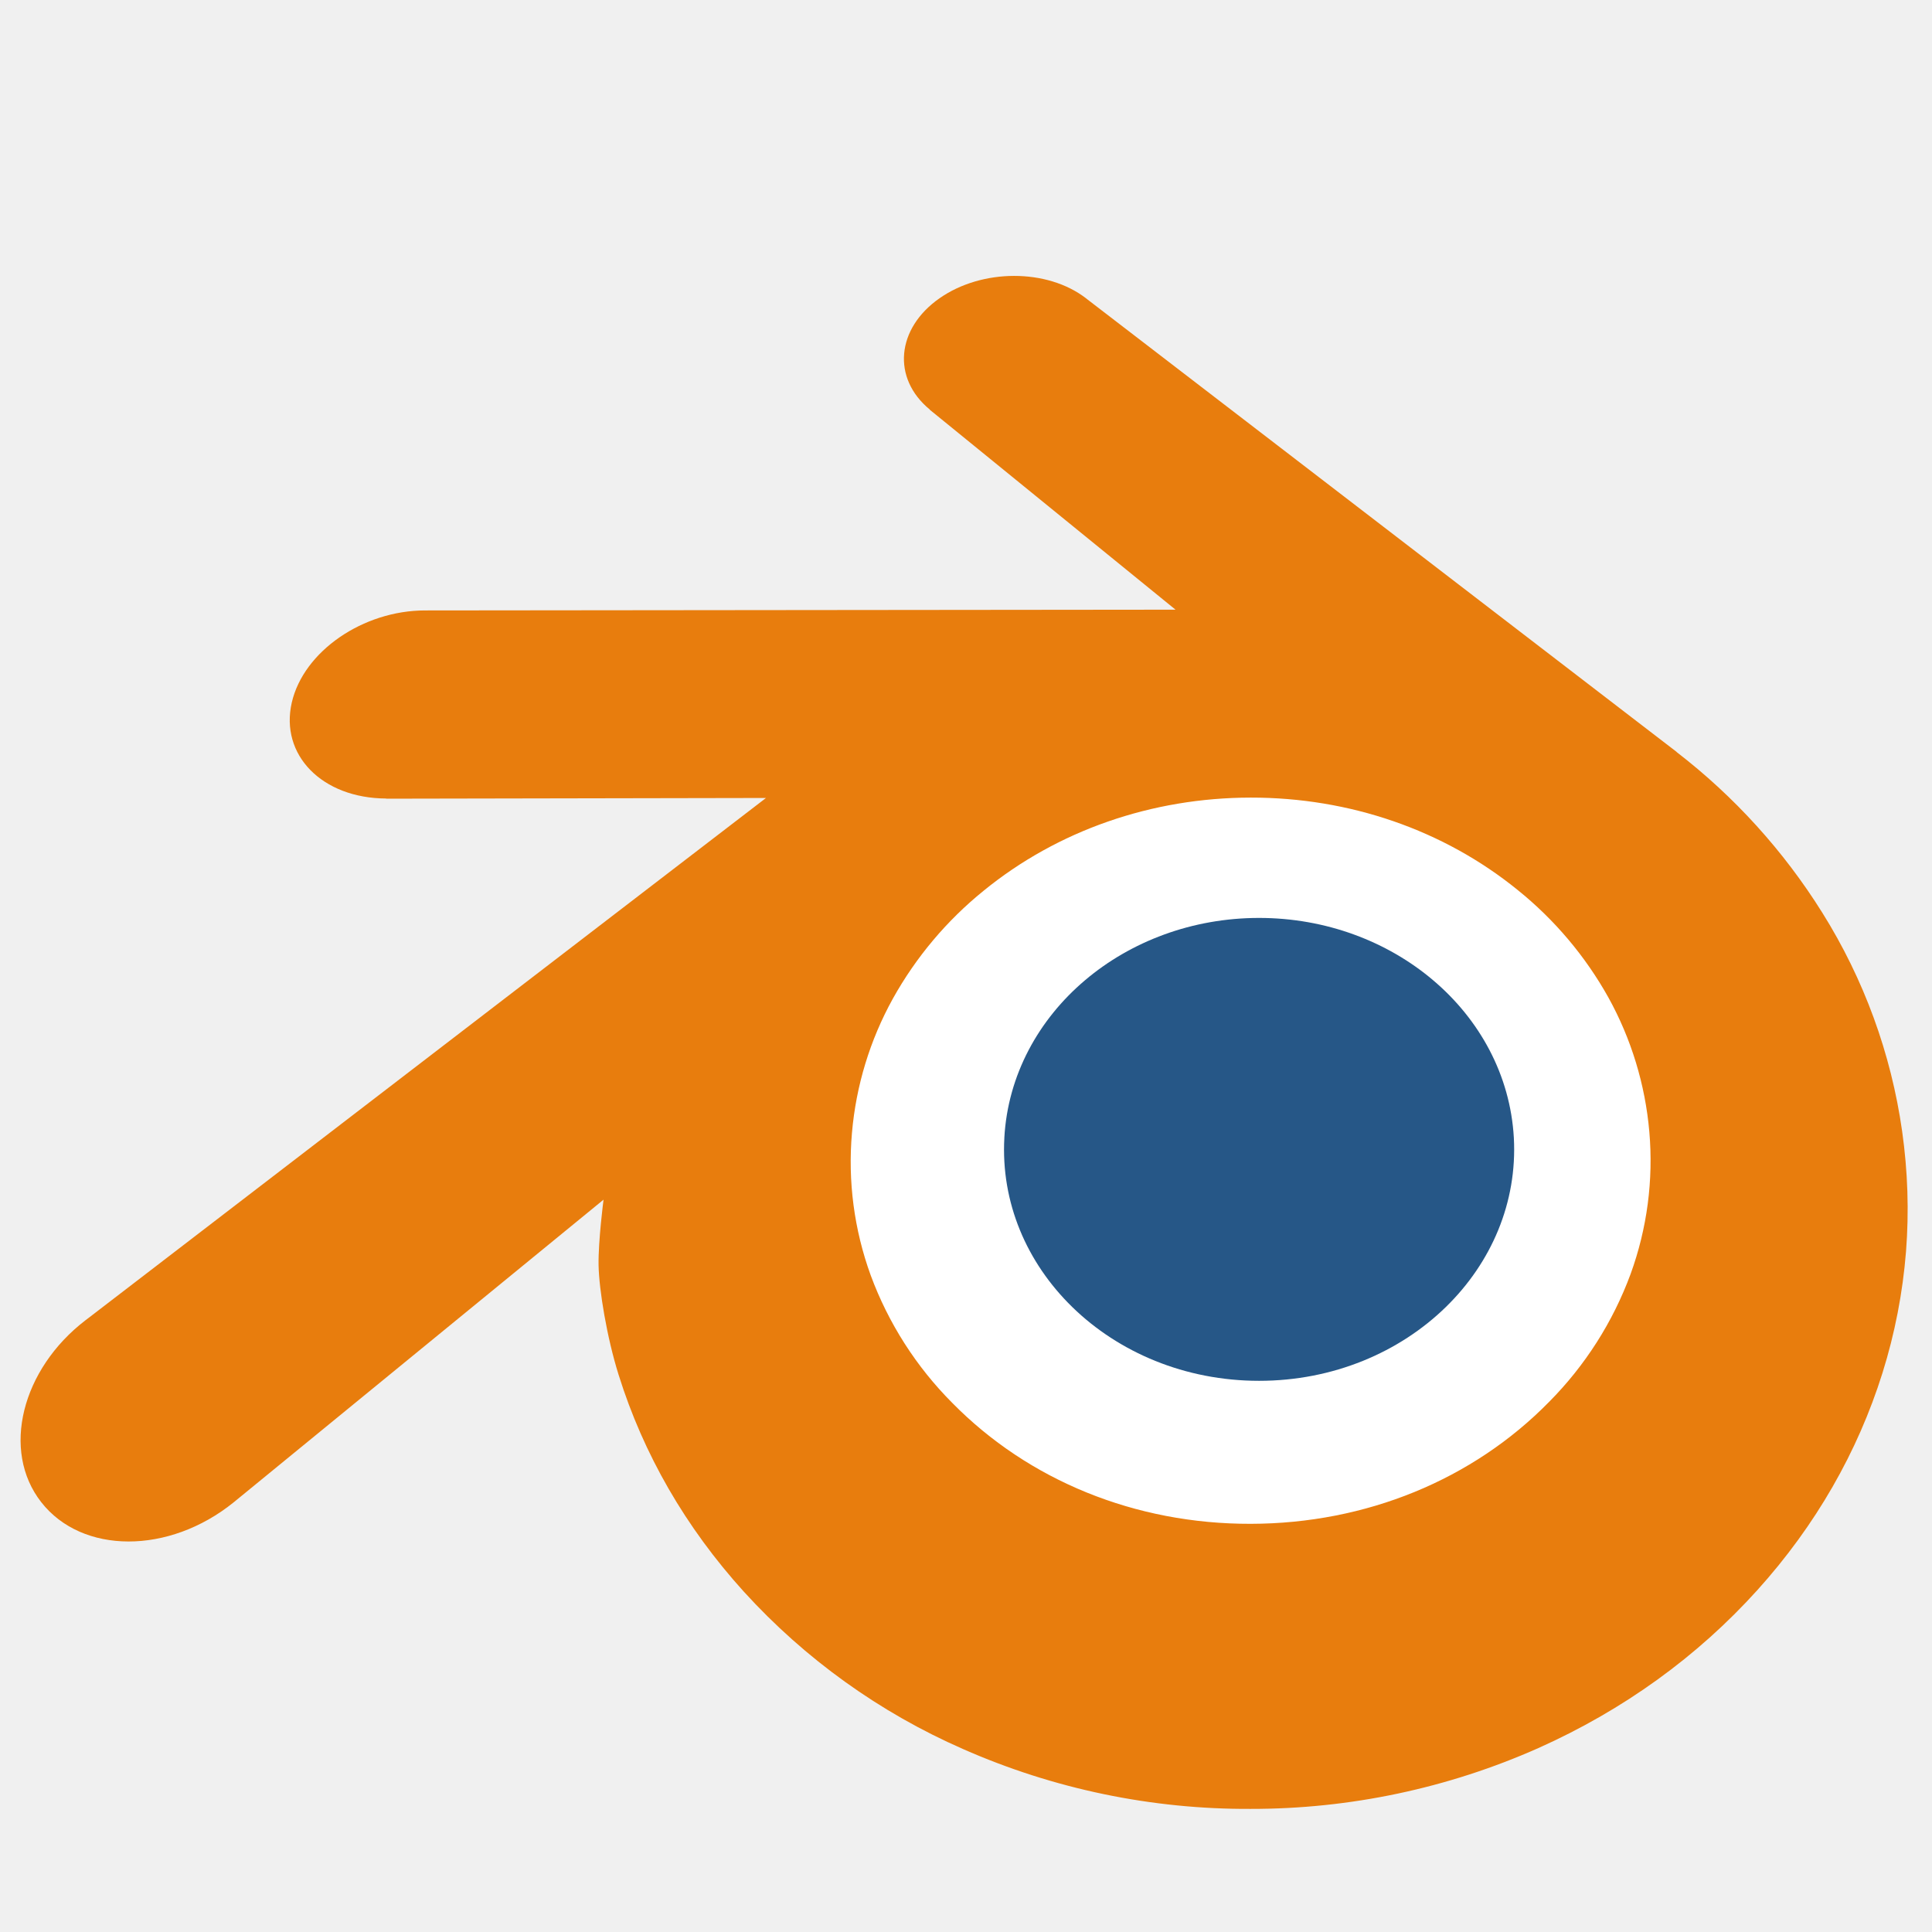
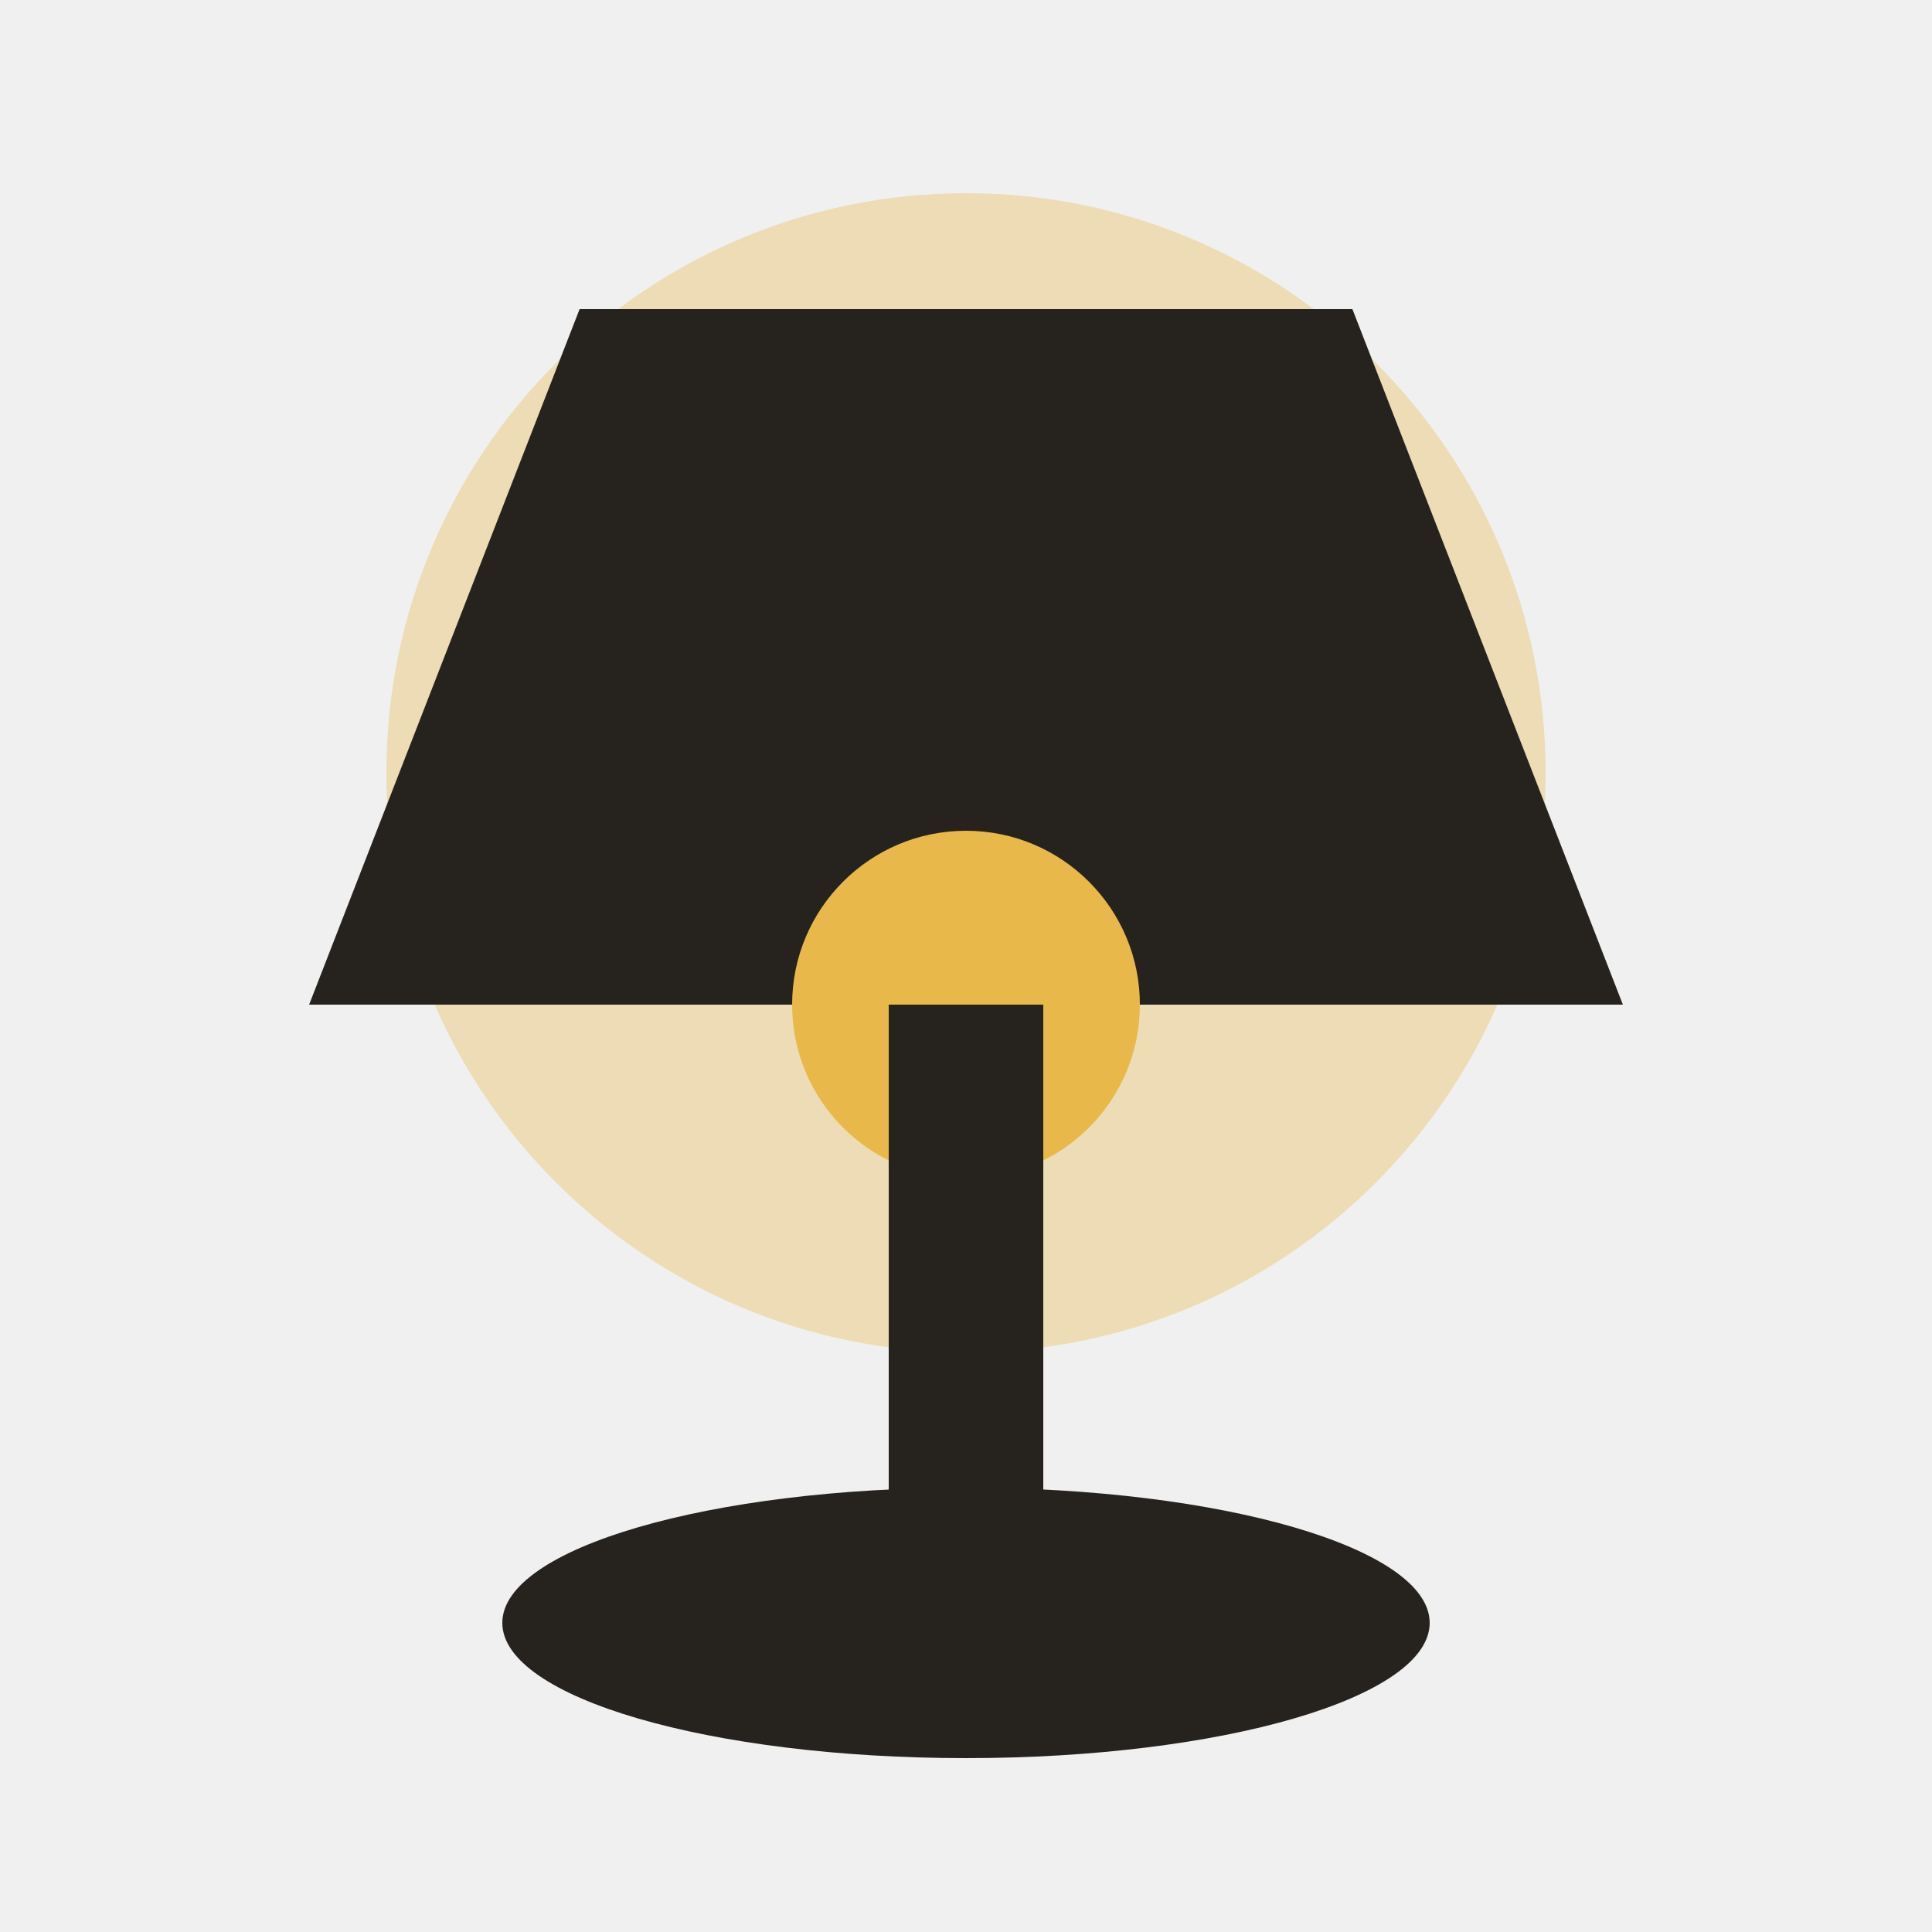
- <svg xmlns="http://www.w3.org/2000/svg" width="128" height="128">
-   <path d="M84.665 108.417c-17.386 0-31.479-13.294-31.479-29.691 0-16.395 14.093-29.689 31.479-29.689 17.387 0 31.48 13.294 31.48 29.689 0 16.397-14.093 29.691-31.48 29.691z" fill="#fff" />
-   <path d="M66.54 75.381c.23-4.165 2.275-7.841 5.353-10.444 3.024-2.559 7.087-4.122 11.524-4.122 4.437 0 8.5 1.563 11.524 4.122 3.078 2.603 5.12 6.279 5.355 10.442.235 4.287-1.486 8.27-4.506 11.216-3.079 3.002-7.466 4.888-12.373 4.888-4.907 0-9.297-1.886-12.376-4.888-3.02-2.948-4.738-6.929-4.5-11.214" fill="#265787" />
-   <path d="M39.657 83.815c.028 1.627.55 4.797 1.33 7.278 1.64 5.24 4.424 10.088 8.299 14.364a42.897 42.897 0 0 0 14.514 10.42 46.667 46.667 0 0 0 19.064 3.967 46.811 46.811 0 0 0 19.058-4.03c5.649-2.528 10.536-6.066 14.509-10.467 3.867-4.288 6.647-9.15 8.29-14.392a36.59 36.59 0 0 0 1.557-8.033c.207-2.656.119-5.32-.257-7.978a37.1 37.1 0 0 0-5.29-14.477 40.573 40.573 0 0 0-9.65-10.642l.006-.005-39.052-29.99-.1-.08c-2.567-1.965-6.876-1.96-9.692.013-2.852 1.995-3.173 5.289-.64 7.372l-.007.008 16.286 13.25-49.651.05h-.07c-4.102.002-8.043 2.7-8.829 6.099-.797 3.469 1.992 6.343 6.254 6.362v.011l25.163-.047L5.84 87.337l-.172.13C1.435 90.709.063 96.105 2.729 99.519c2.711 3.474 8.467 3.477 12.75.016l24.507-20.054s-.354 2.71-.329 4.334zm62.976 9.062c-5.048 5.15-12.113 8.066-19.77 8.08-7.656.017-14.726-2.877-19.777-8.016a23.495 23.495 0 0 1-5.4-8.45 21.98 21.98 0 0 1-1.241-9.439 22.325 22.325 0 0 1 2.71-8.89 24.552 24.552 0 0 1 6.008-7.145c4.907-4.002 11.153-6.166 17.695-6.174 6.542-.008 12.788 2.138 17.695 6.124a24.436 24.436 0 0 1 6.008 7.12 22.375 22.375 0 0 1 2.71 8.885 21.996 21.996 0 0 1-1.241 9.438 23.623 23.623 0 0 1-5.397 8.467" fill="#e87d0d" />
+ <svg xmlns="http://www.w3.org/2000/svg" width="128" height="128" viewBox="0 0 128 128">
+   <ellipse cx="64" cy="51.2" rx="38.4" ry="38.4" fill="#e8b84a" fill-opacity="0.353" />
+   <polygon points="38.4,20.48 89.6,20.48 107.52,66.56 20.48,66.56" fill="#26221e" />
+   <ellipse cx="64" cy="66.56" rx="11.52" ry="11.52" fill="#e8b84a" />
+   <rect x="58.88" y="66.56" width="10.24" height="35.84" fill="#26221e" />
+   <ellipse cx="64" cy="107.52" rx="30.72" ry="8.96" fill="#26221e" />
</svg>
